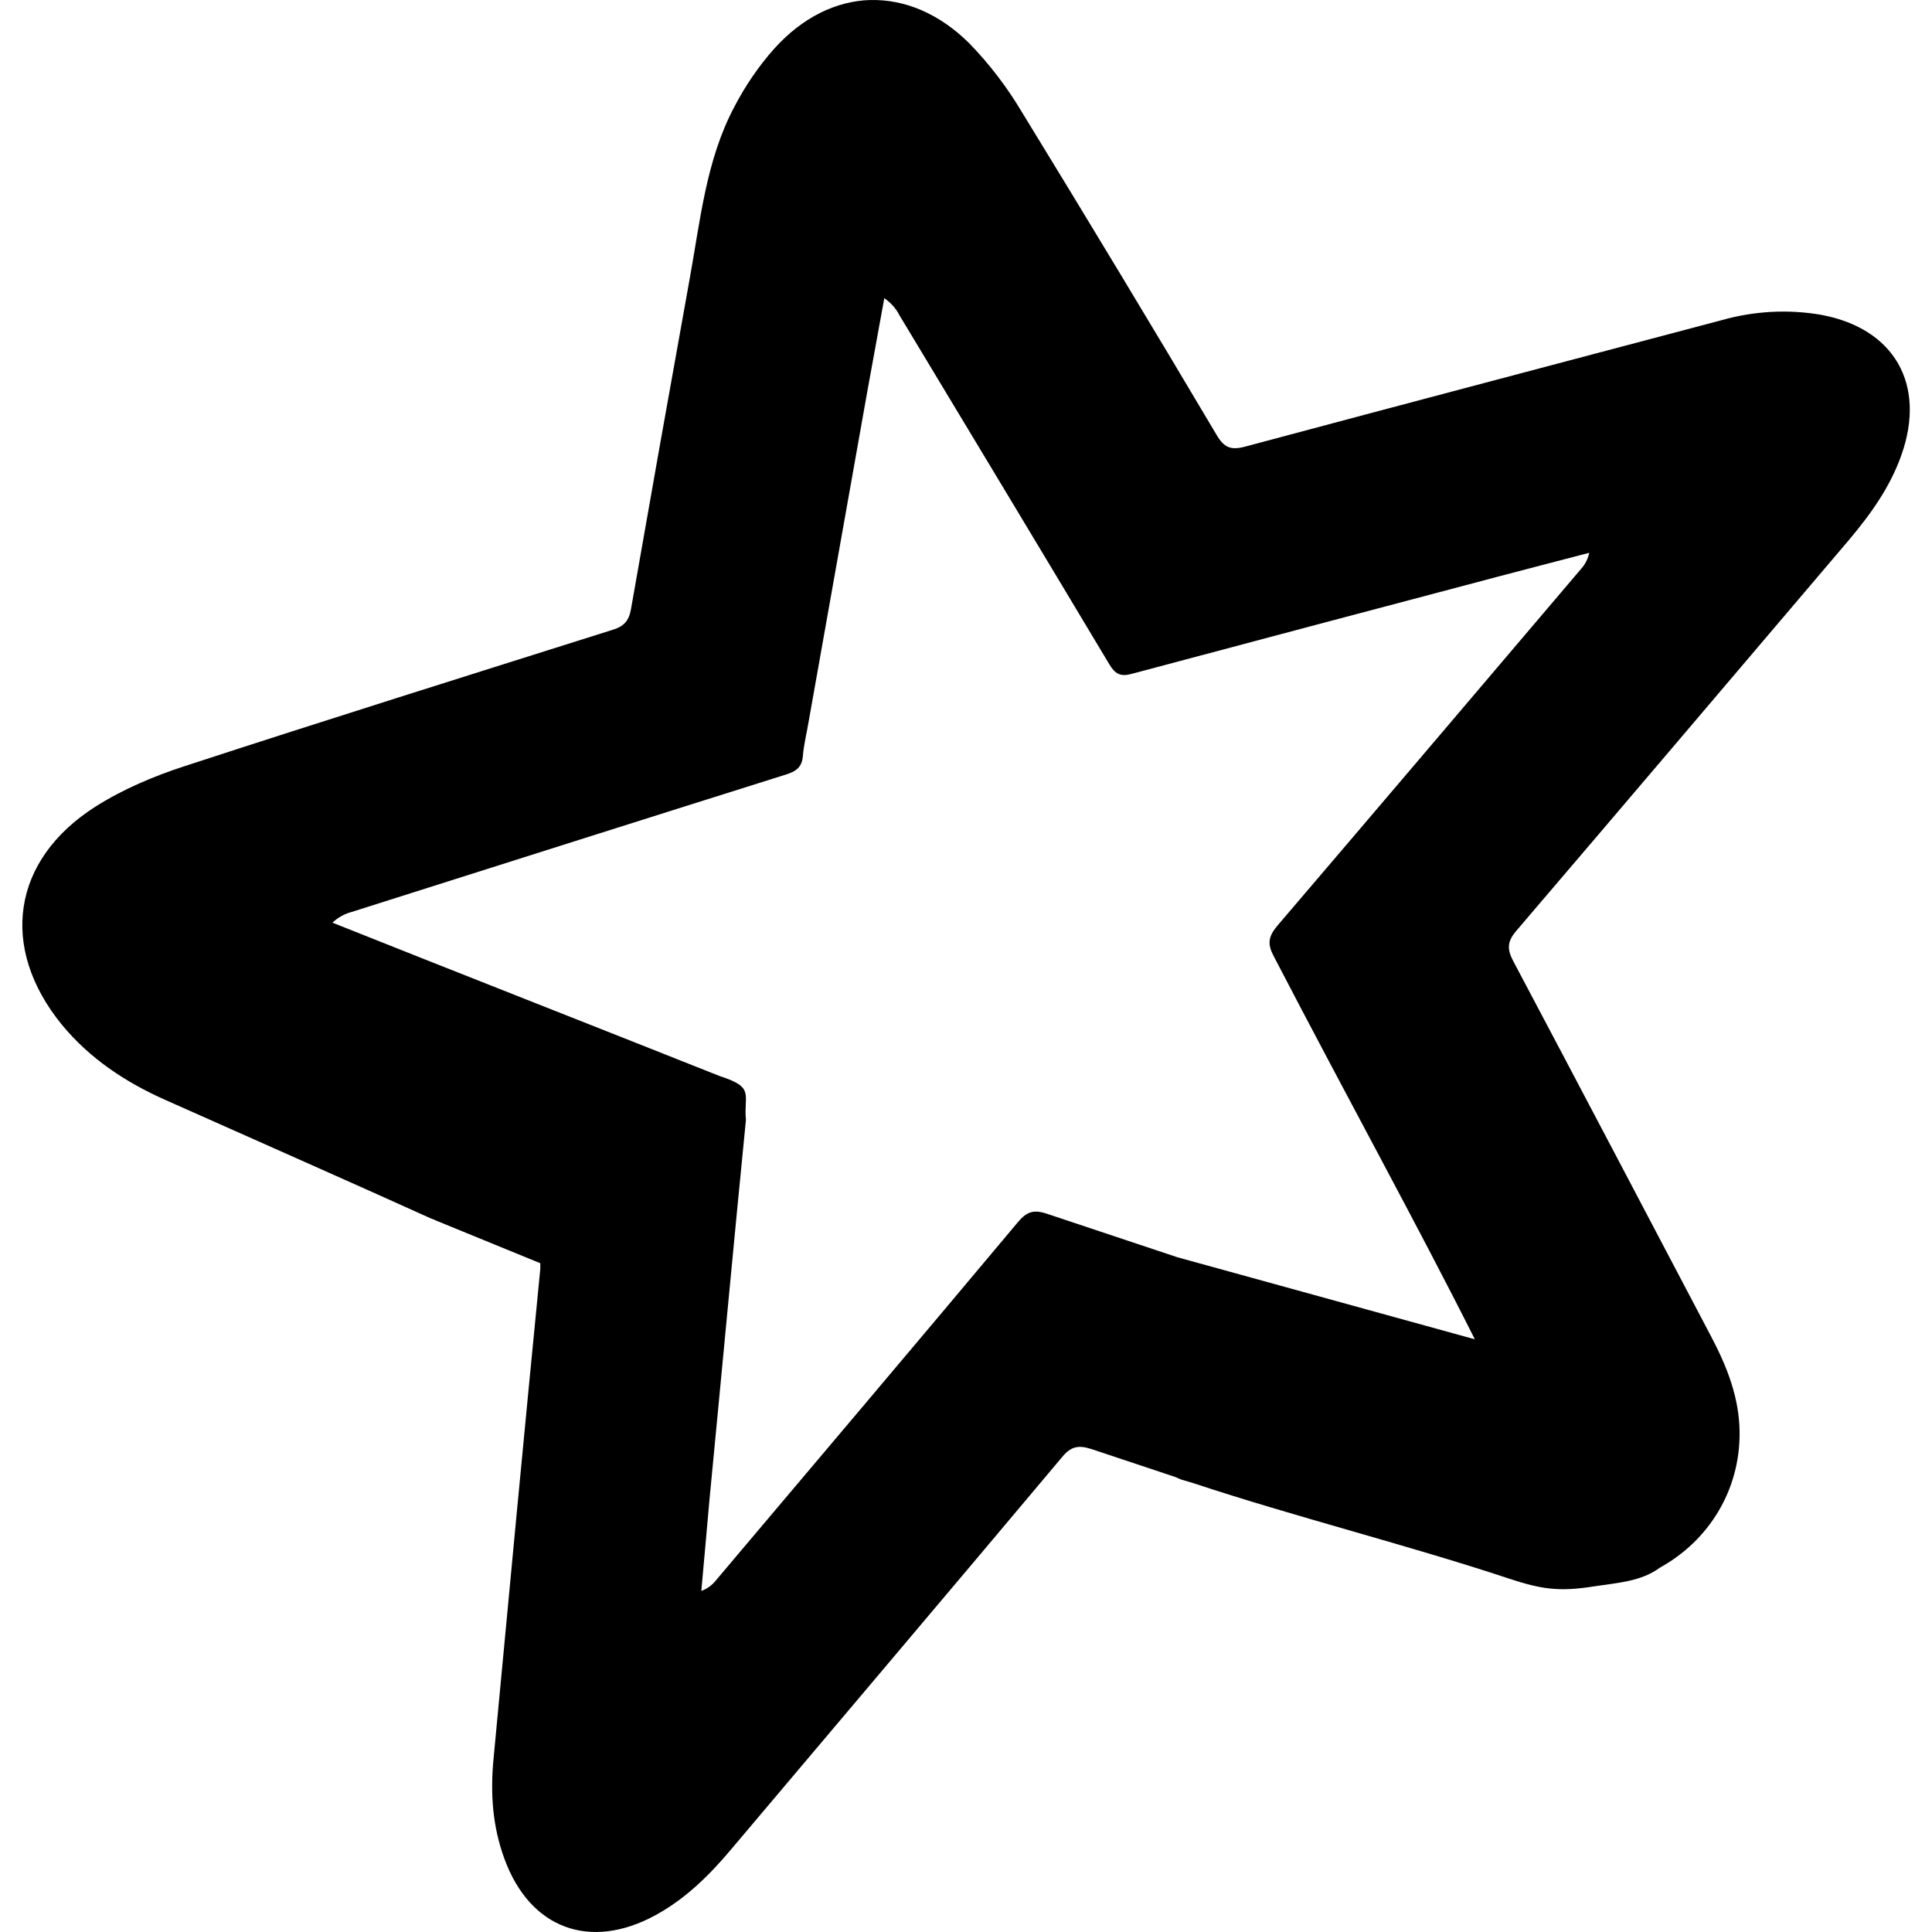
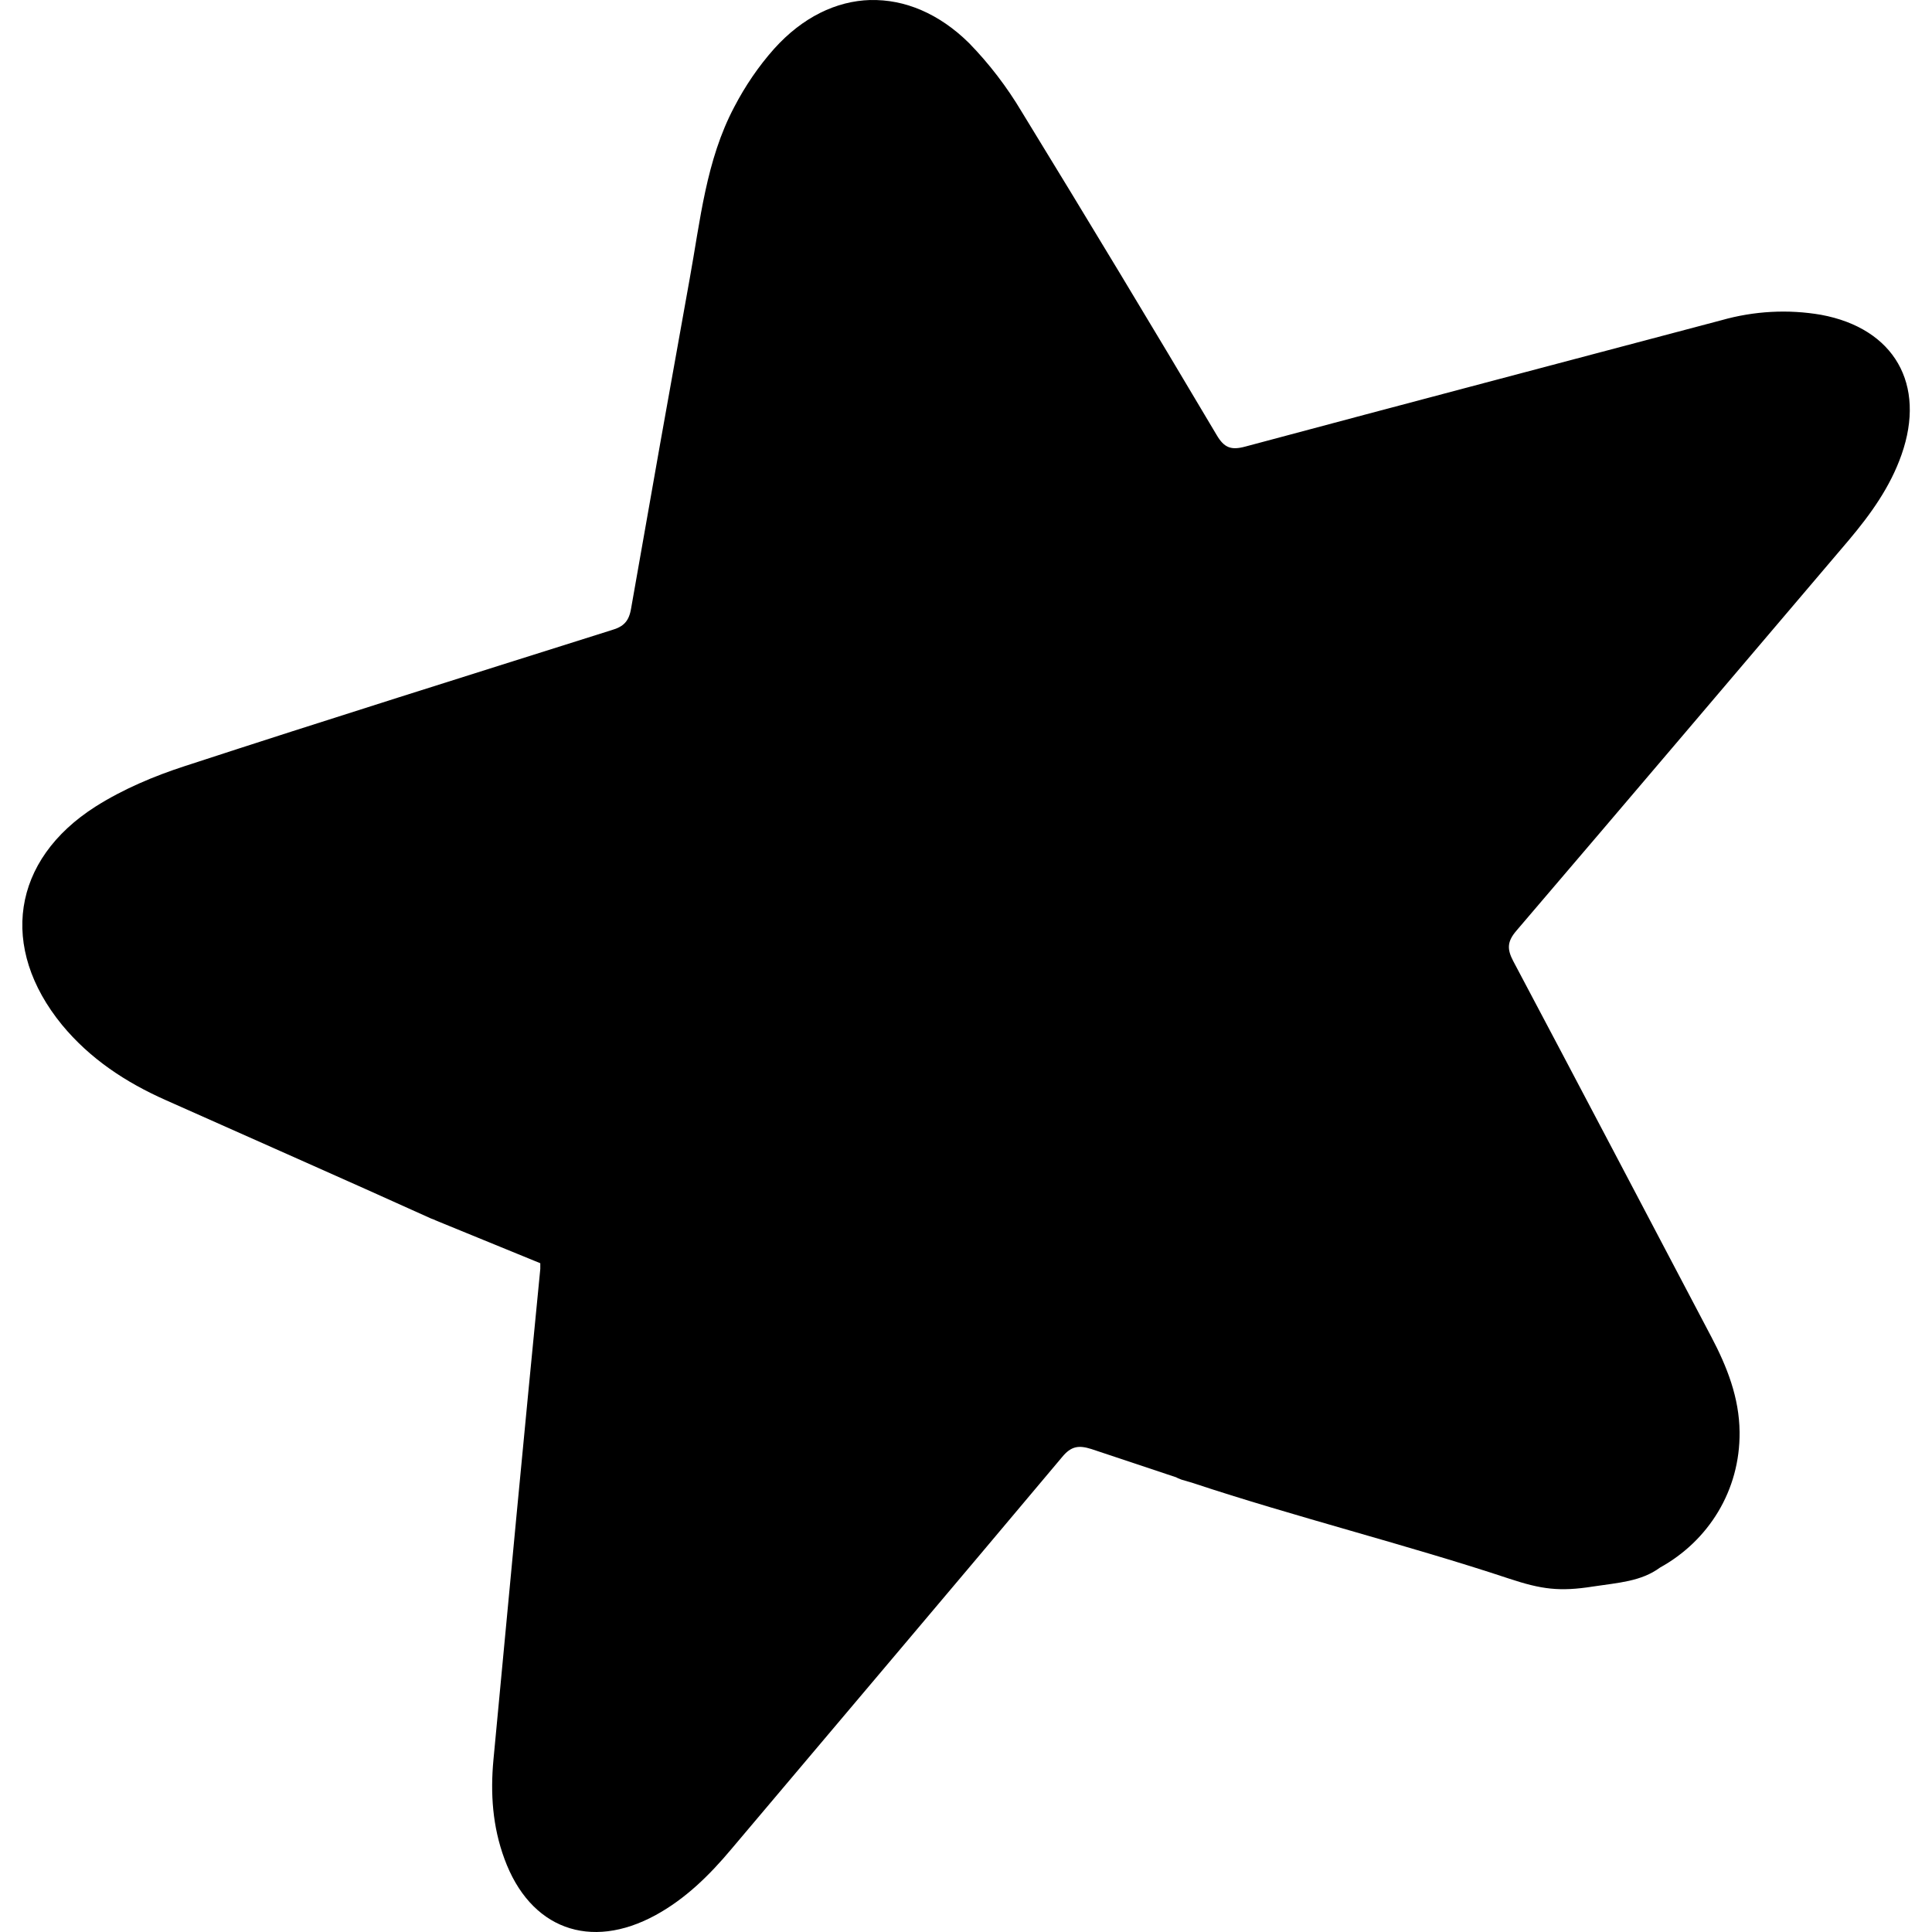
- <svg xmlns="http://www.w3.org/2000/svg" fill="#000000" width="800px" height="800px" viewBox="0 0 32 32">
-   <path d="M14.417 0c-0.568 0.016-1.125 0.286-1.594 0.807-0.26 0.292-0.479 0.615-0.661 0.964-0.469 0.885-0.563 1.885-0.74 2.854-0.328 1.818-0.651 3.635-0.969 5.453-0.036 0.214-0.125 0.302-0.323 0.359-2.359 0.745-4.719 1.484-7.063 2.25-0.516 0.167-1.031 0.385-1.484 0.672-1.391 0.885-1.599 2.339-0.557 3.615 0.464 0.563 1.057 0.953 1.714 1.245 1.469 0.656 2.938 1.302 4.401 1.964 0.026 0.010 0.047 0.016 0.068 0.026h-0.005l1.745 0.714c0 0.031 0 0.057 0 0.094-0.266 2.708-0.521 5.417-0.776 8.13-0.052 0.557-0.016 1.104 0.182 1.641 0.422 1.156 1.417 1.526 2.505 0.932 0.495-0.271 0.891-0.661 1.25-1.089 1.828-2.167 3.661-4.328 5.484-6.5 0.146-0.177 0.271-0.198 0.484-0.13 0.464 0.156 0.927 0.307 1.391 0.464h0.005c0.026 0.016 0.057 0.026 0.094 0.042l0.193 0.057c1.661 0.552 3.573 1.031 5.234 1.583 0.536 0.177 0.833 0.219 1.396 0.13 0.417-0.063 0.792-0.083 1.104-0.313 0.802-0.443 1.328-1.276 1.318-2.245-0.005-0.568-0.208-1.083-0.469-1.578-1.094-2.078-2.182-4.151-3.281-6.224-0.104-0.198-0.099-0.323 0.052-0.5 1.839-2.151 3.672-4.313 5.51-6.474 0.359-0.427 0.682-0.875 0.87-1.411 0.411-1.167-0.12-2.094-1.333-2.318-0.547-0.094-1.109-0.063-1.646 0.089-2.635 0.698-5.266 1.391-7.891 2.094-0.234 0.063-0.349 0.021-0.474-0.193-1.063-1.792-2.141-3.578-3.229-5.354-0.245-0.411-0.536-0.792-0.87-1.135-0.495-0.49-1.068-0.729-1.635-0.714zM14.646 4.938c0.104 0.073 0.193 0.167 0.25 0.281 1.161 1.927 2.323 3.854 3.479 5.786 0.094 0.156 0.182 0.208 0.37 0.156 2.036-0.542 4.068-1.083 6.104-1.62 0.49-0.13 0.979-0.255 1.474-0.385-0.021 0.099-0.068 0.193-0.135 0.266-1.677 1.974-3.354 3.948-5.036 5.917-0.146 0.177-0.161 0.297-0.057 0.495 1.25 2.406 2.359 4.411 3.333 6.349l-4.927-1.359c-0.719-0.24-1.438-0.479-2.156-0.719-0.214-0.073-0.333-0.042-0.479 0.13-1.661 1.984-3.339 3.964-5.010 5.943-0.063 0.078-0.146 0.141-0.24 0.172 0.047-0.5 0.089-1.005 0.135-1.51 0.203-2.099 0.396-4.193 0.604-6.292-0.042-0.422 0.156-0.536-0.432-0.724-1.99-0.792-4.458-1.76-6.417-2.542 0.089-0.083 0.198-0.146 0.318-0.177 2.396-0.76 4.792-1.521 7.193-2.276 0.167-0.052 0.266-0.12 0.281-0.307 0.016-0.198 0.068-0.396 0.099-0.589 0.323-1.818 0.646-3.635 0.969-5.453 0.094-0.516 0.188-1.026 0.281-1.542z" />
+ <svg xmlns="http://www.w3.org/2000/svg" viewBox="0 0 32 32">
+   <path d="M14.417 0c-0.568 0.016-1.125 0.286-1.594 0.807-0.26 0.292-0.479 0.615-0.661 0.964-0.469 0.885-0.563 1.885-0.74 2.854-0.328 1.818-0.651 3.635-0.969 5.453-0.036 0.214-0.125 0.302-0.323 0.359-2.359 0.745-4.719 1.484-7.063 2.25-0.516 0.167-1.031 0.385-1.484 0.672-1.391 0.885-1.599 2.339-0.557 3.615 0.464 0.563 1.057 0.953 1.714 1.245 1.469 0.656 2.938 1.302 4.401 1.964 0.026 0.010 0.047 0.016 0.068 0.026h-0.005l1.745 0.714c0 0.031 0 0.057 0 0.094-0.266 2.708-0.521 5.417-0.776 8.13-0.052 0.557-0.016 1.104 0.182 1.641 0.422 1.156 1.417 1.526 2.505 0.932 0.495-0.271 0.891-0.661 1.25-1.089 1.828-2.167 3.661-4.328 5.484-6.5 0.146-0.177 0.271-0.198 0.484-0.13 0.464 0.156 0.927 0.307 1.391 0.464h0.005c0.026 0.016 0.057 0.026 0.094 0.042l0.193 0.057c1.661 0.552 3.573 1.031 5.234 1.583 0.536 0.177 0.833 0.219 1.396 0.13 0.417-0.063 0.792-0.083 1.104-0.313 0.802-0.443 1.328-1.276 1.318-2.245-0.005-0.568-0.208-1.083-0.469-1.578-1.094-2.078-2.182-4.151-3.281-6.224-0.104-0.198-0.099-0.323 0.052-0.5 1.839-2.151 3.672-4.313 5.51-6.474 0.359-0.427 0.682-0.875 0.87-1.411 0.411-1.167-0.12-2.094-1.333-2.318-0.547-0.094-1.109-0.063-1.646 0.089-2.635 0.698-5.266 1.391-7.891 2.094-0.234 0.063-0.349 0.021-0.474-0.193-1.063-1.792-2.141-3.578-3.229-5.354-0.245-0.411-0.536-0.792-0.87-1.135-0.495-0.49-1.068-0.729-1.635-0.714z" />
</svg>
